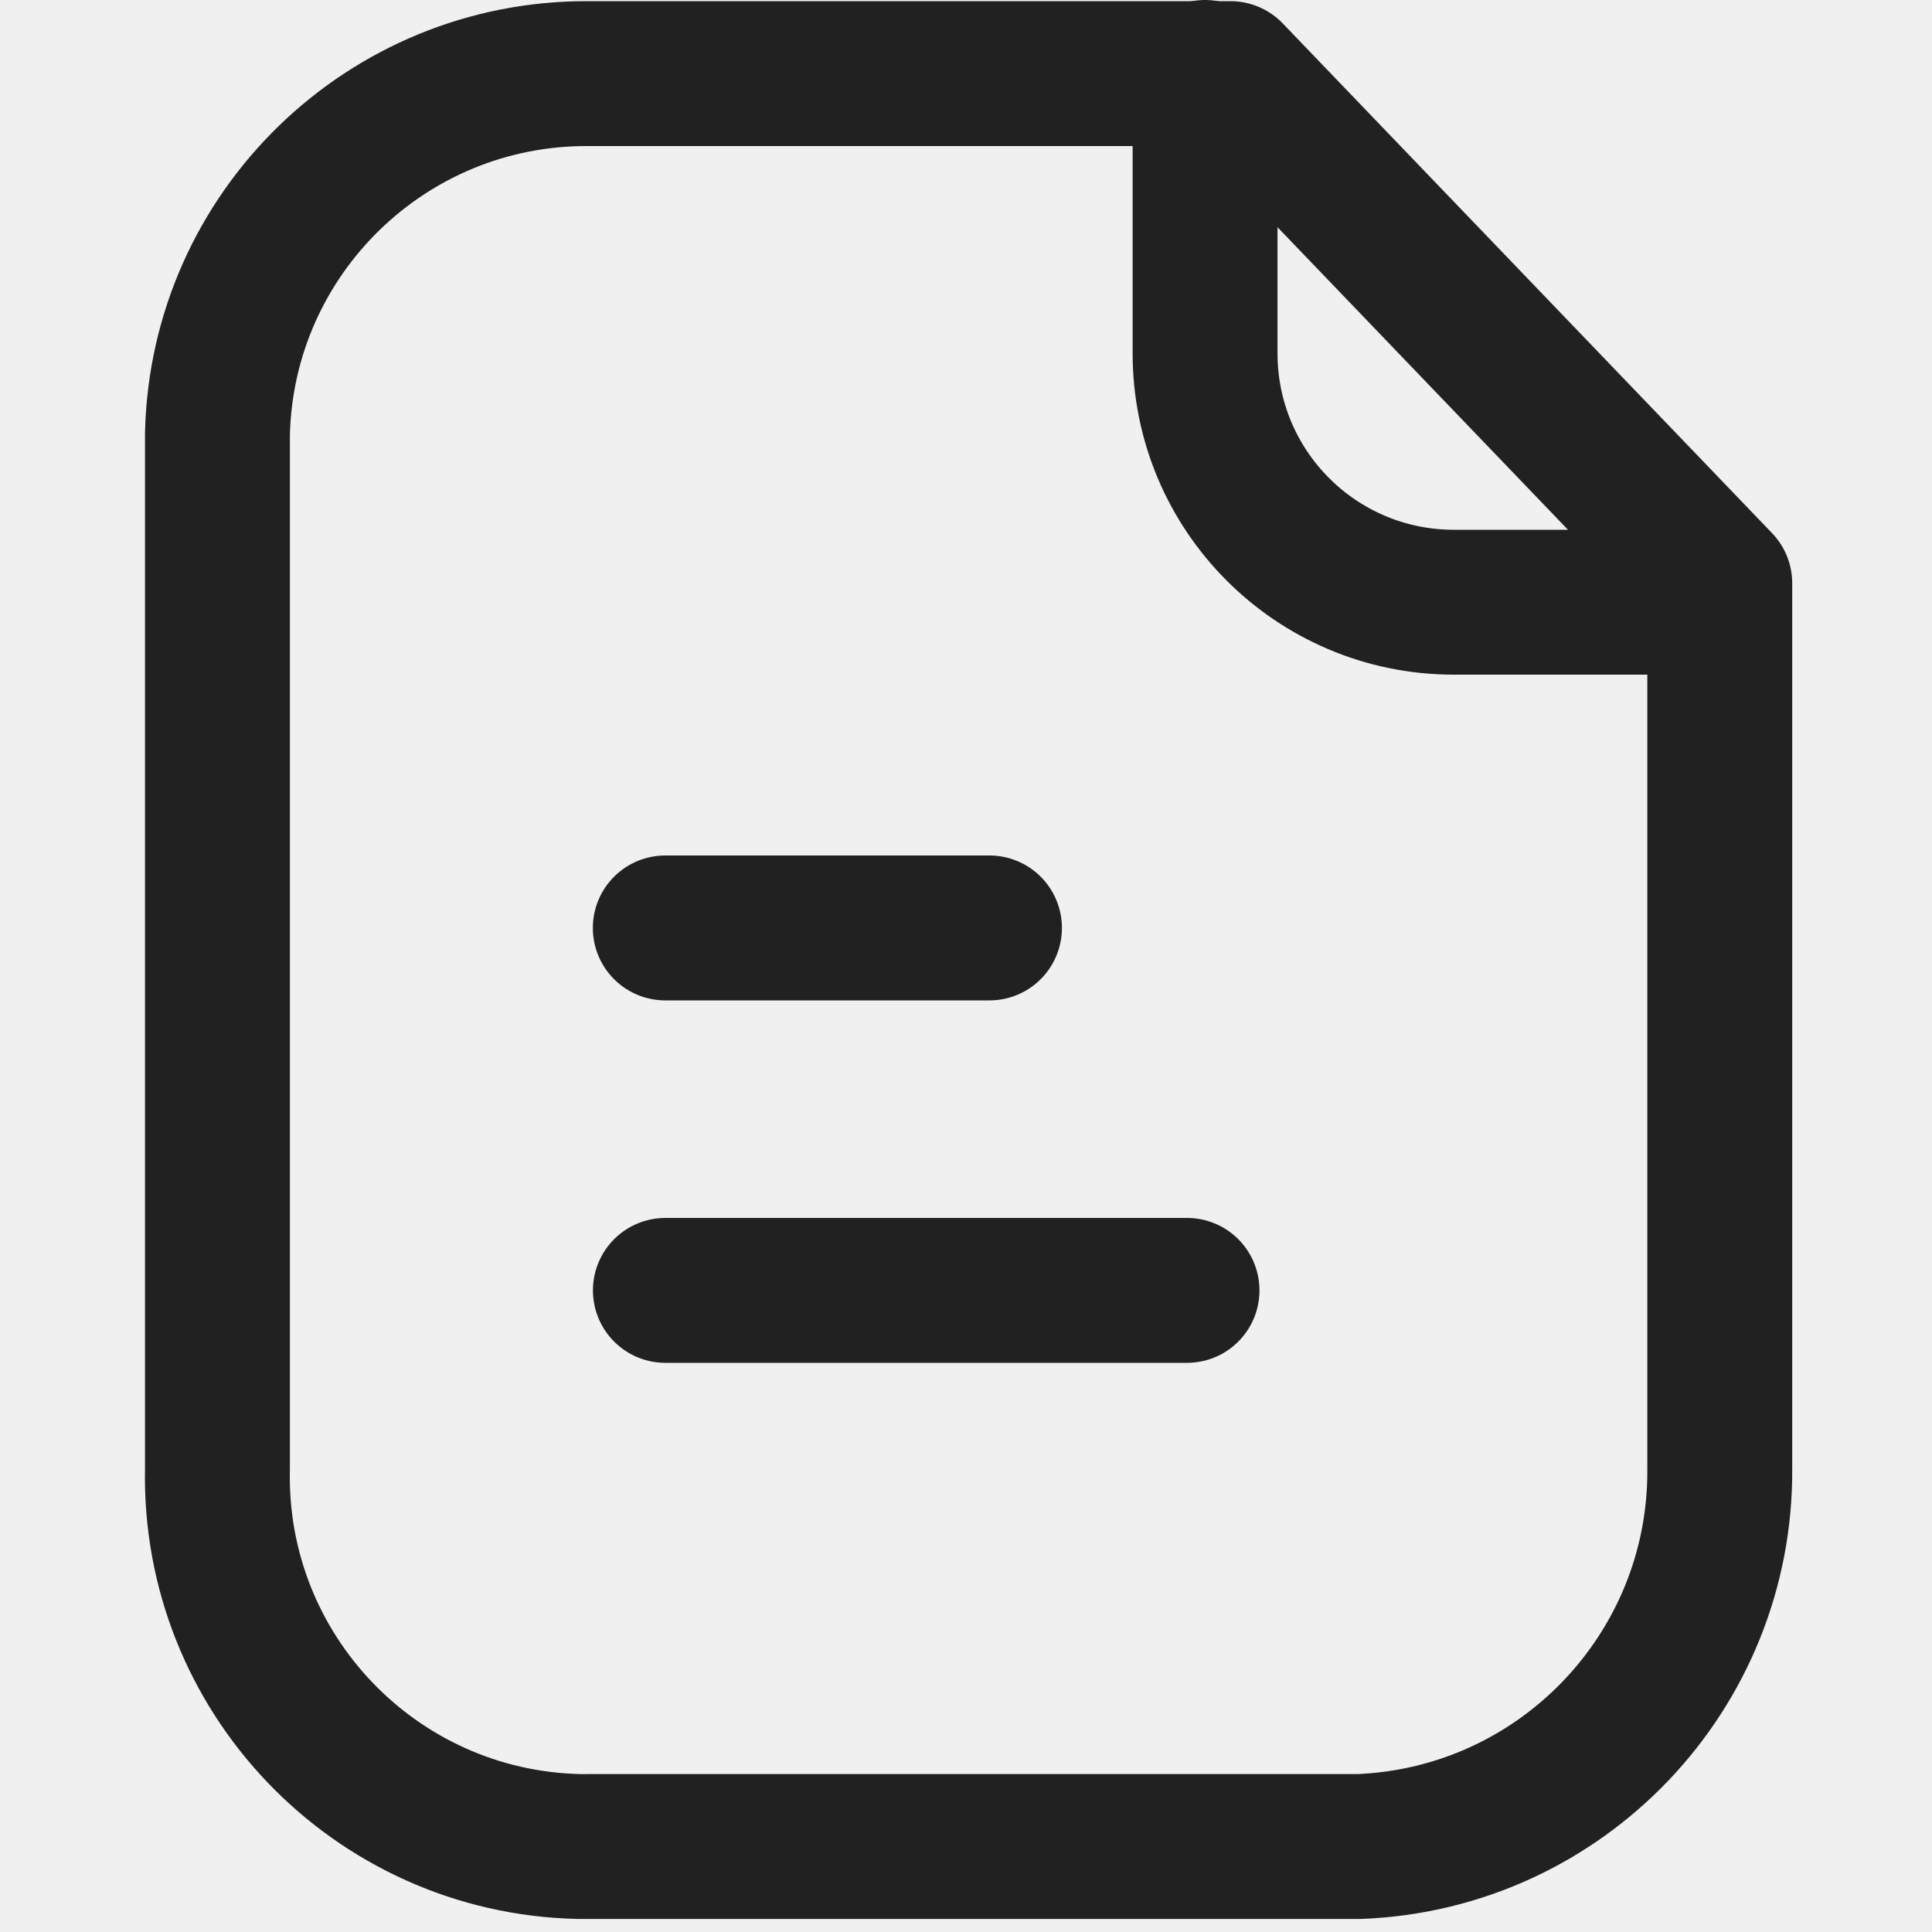
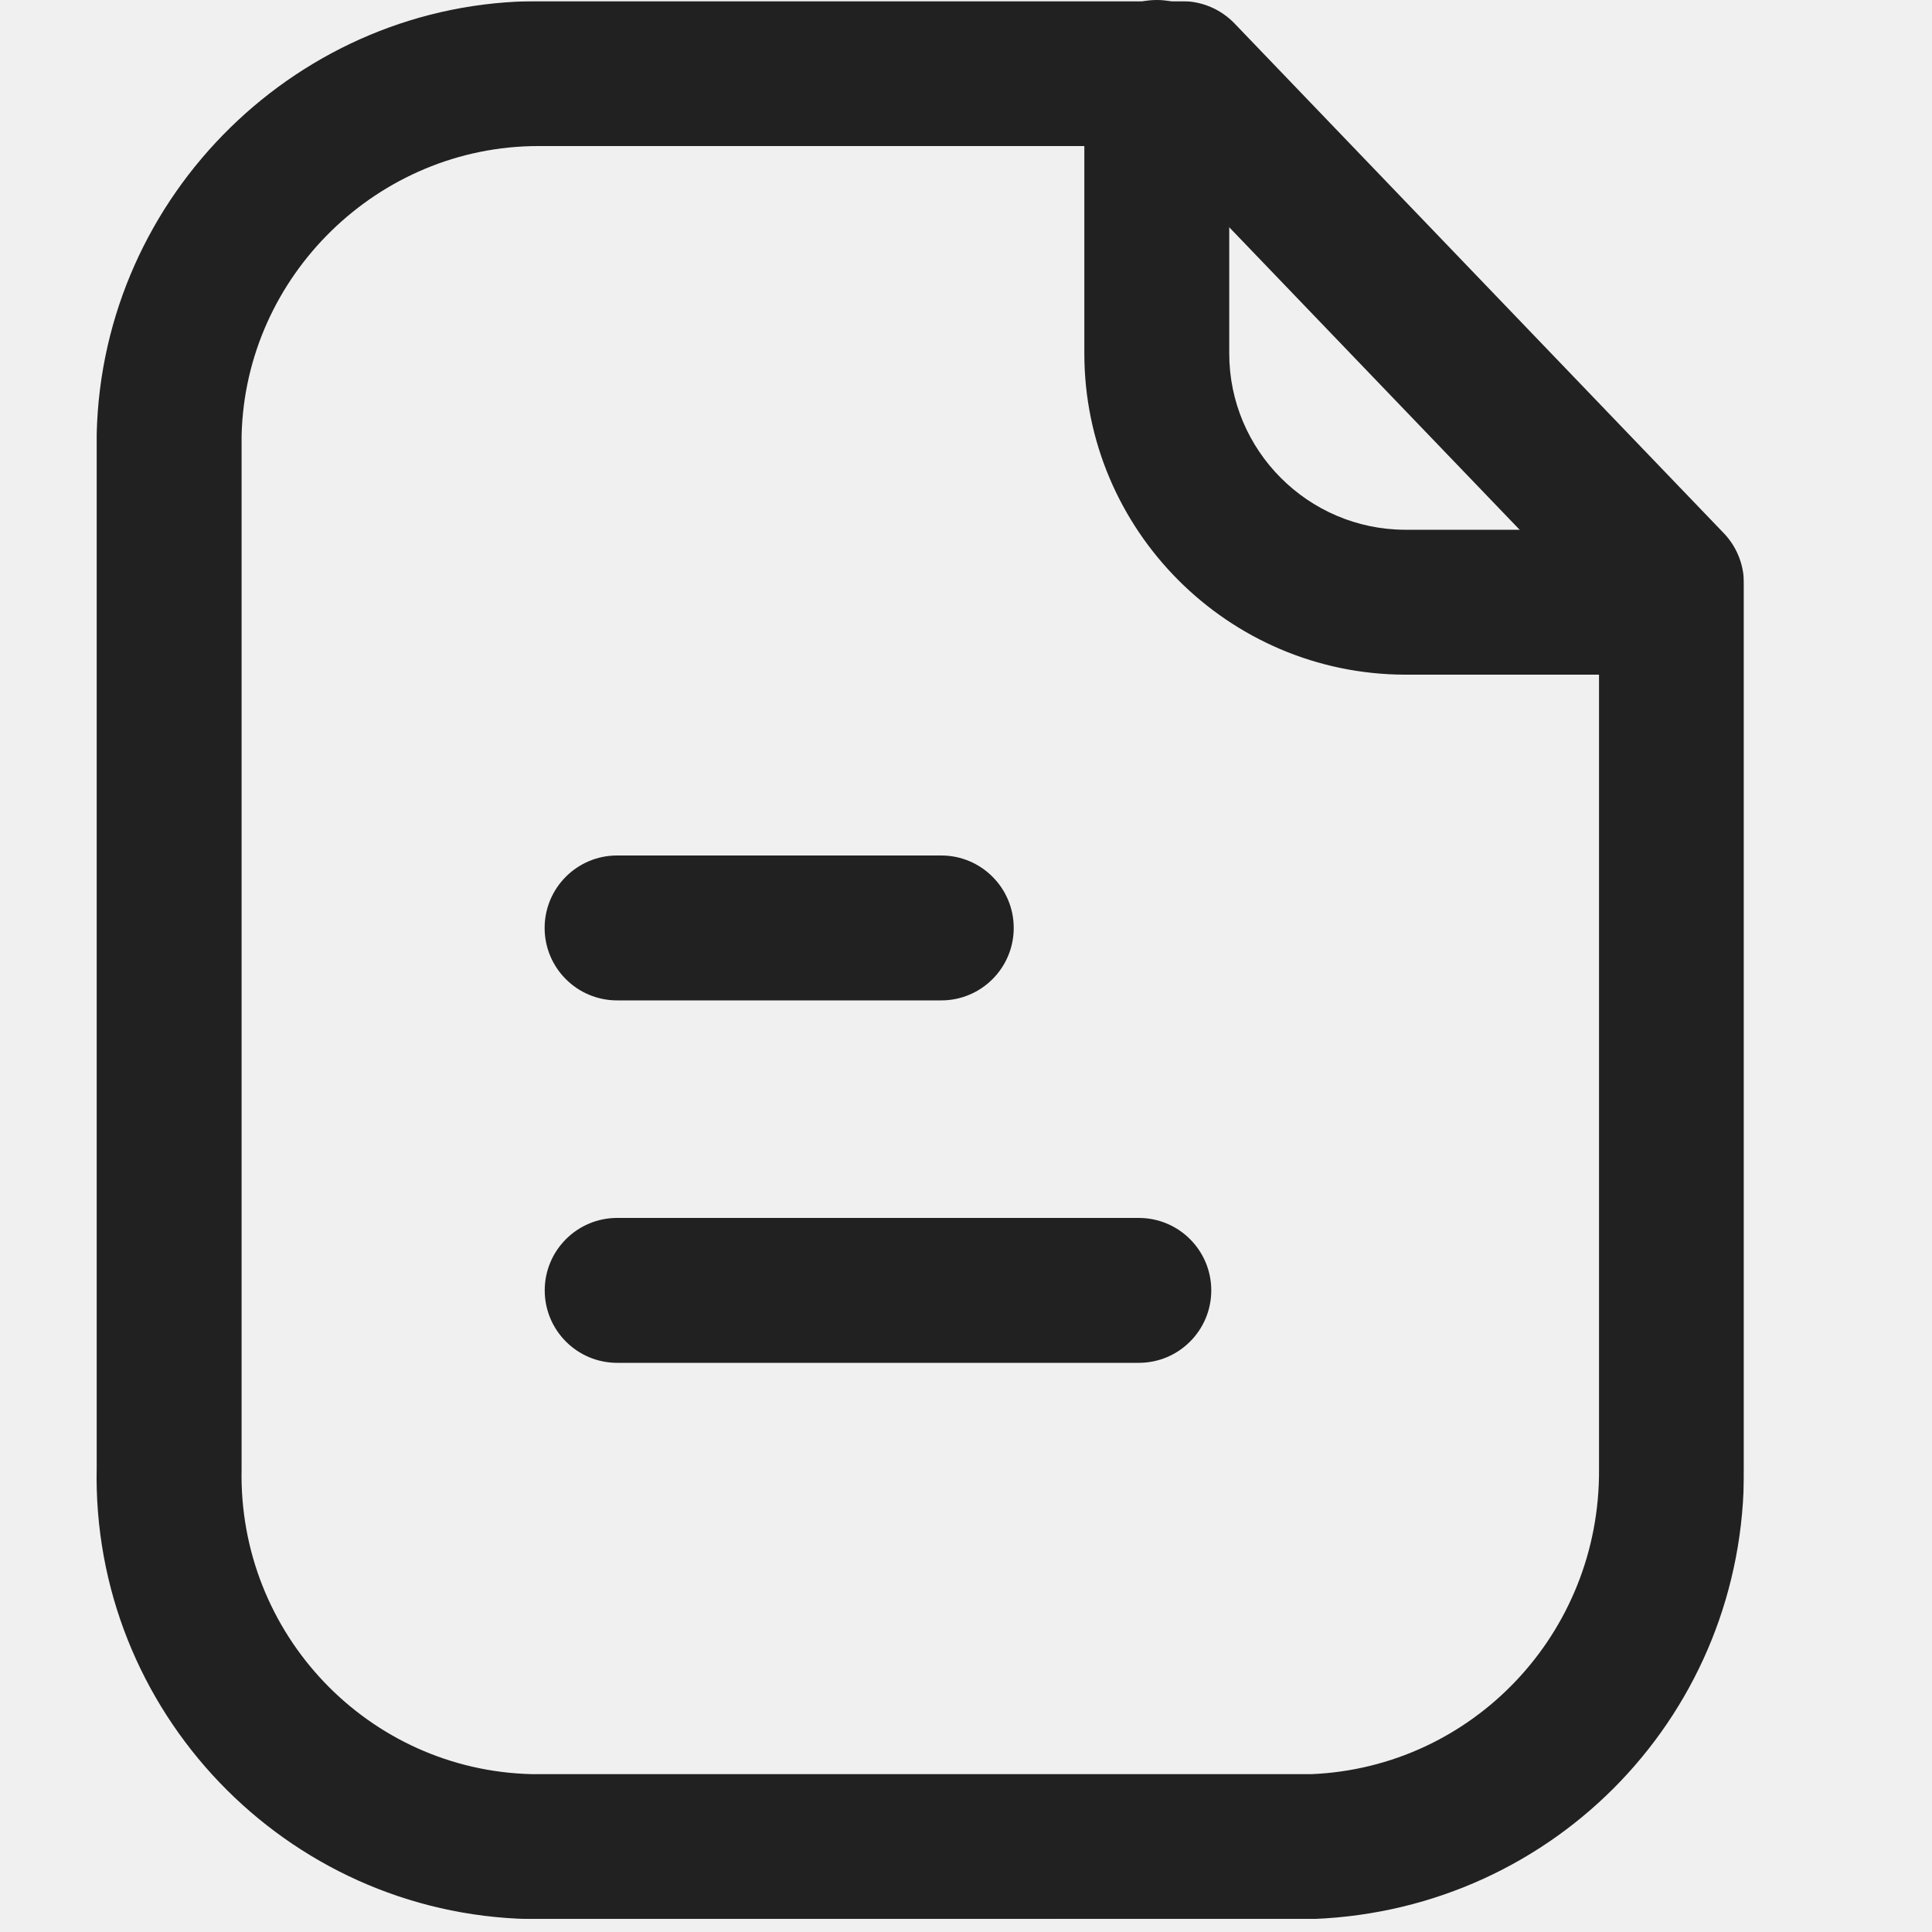
<svg xmlns="http://www.w3.org/2000/svg" width="24" height="24" viewBox="0 0 18 20" fill="none">
-   <path fill-rule="evenodd" clip-rule="evenodd" d="M11.738 0.762H5.085C3.005 0.754 1.3 2.412 1.251 4.491V15.204C1.205 17.317 2.88 19.068 4.993 19.115C5.024 19.115 5.054 19.116 5.085 19.115H13.074C15.168 19.03 16.818 17.3 16.803 15.204V6.038L11.738 0.762Z" stroke="#212121" stroke-width="1.5" stroke-linecap="round" stroke-linejoin="round" />
-   <path d="M11.475 0.75V3.659C11.475 5.079 12.623 6.23 14.043 6.234H16.798" stroke="#212121" stroke-width="1.5" stroke-linecap="round" stroke-linejoin="round" />
-   <path d="M11.288 13.358H5.888" stroke="#212121" stroke-width="1.5" stroke-linecap="round" stroke-linejoin="round" />
-   <path d="M9.243 9.606H5.887" stroke="#212121" stroke-width="1.5" stroke-linecap="round" stroke-linejoin="round" />
+   <mask id="mask0_430_8284" style="mask-type:luminance" maskUnits="userSpaceOnUse" x="0" y="0" width="18" height="20">
+     <path fill-rule="evenodd" clip-rule="evenodd" d="M0 0.012H17.053V19.865H0V0.012Z" fill="white" />
+   </mask>
+   <g mask="url(#mask0_430_8284)">
+     <path fill-rule="evenodd" clip-rule="evenodd" d="M4.573 1.512C2.916 1.512 1.54 2.854 1.501 4.509V15.204C1.464 16.917 2.814 18.328 4.51 18.366H12.574C14.243 18.297 15.565 16.91 15.553 15.21V6.34L10.918 1.512H4.585H4.573ZM4.585 19.866H4.476C1.954 19.809 -0.054 17.711 0.001 15.188V4.491C0.059 2.01 2.108 0.012 4.571 0.012H4.588H11.238C11.442 0.012 11.637 0.095 11.779 0.242L16.844 5.519C16.978 5.658 17.053 5.845 17.053 6.038V15.204C17.071 17.713 15.117 19.763 12.604 19.865L4.585 19.866Z" fill="#212121" />
+   </g>
+   <path fill-rule="evenodd" clip-rule="evenodd" d="M16.298 6.984H13.543C11.713 6.979 10.225 5.487 10.225 3.659V0.75C10.225 0.336 10.561 0 10.975 0C11.389 0 11.725 0.336 11.725 0.75V3.659C11.725 4.663 12.542 5.481 13.545 5.484H16.298C16.712 5.484 17.048 5.82 17.048 6.234C17.048 6.648 16.712 6.984 16.298 6.984Z" fill="#212121" />
+   <path fill-rule="evenodd" clip-rule="evenodd" d="M10.789 14.108H5.389C4.975 14.108 4.639 13.772 4.639 13.358C4.639 12.944 4.975 12.608 5.389 12.608H10.789C11.203 12.608 11.539 12.944 11.539 13.358C11.539 13.772 11.203 14.108 10.789 14.108Z" fill="#212121" />
+   <path fill-rule="evenodd" clip-rule="evenodd" d="M8.744 10.356H5.388C4.974 10.356 4.638 10.02 4.638 9.606C4.638 9.192 4.974 8.856 5.388 8.856H8.744C9.158 8.856 9.494 9.192 9.494 9.606C9.494 10.02 9.158 10.356 8.744 10.356Z" fill="#212121" />
</svg>
